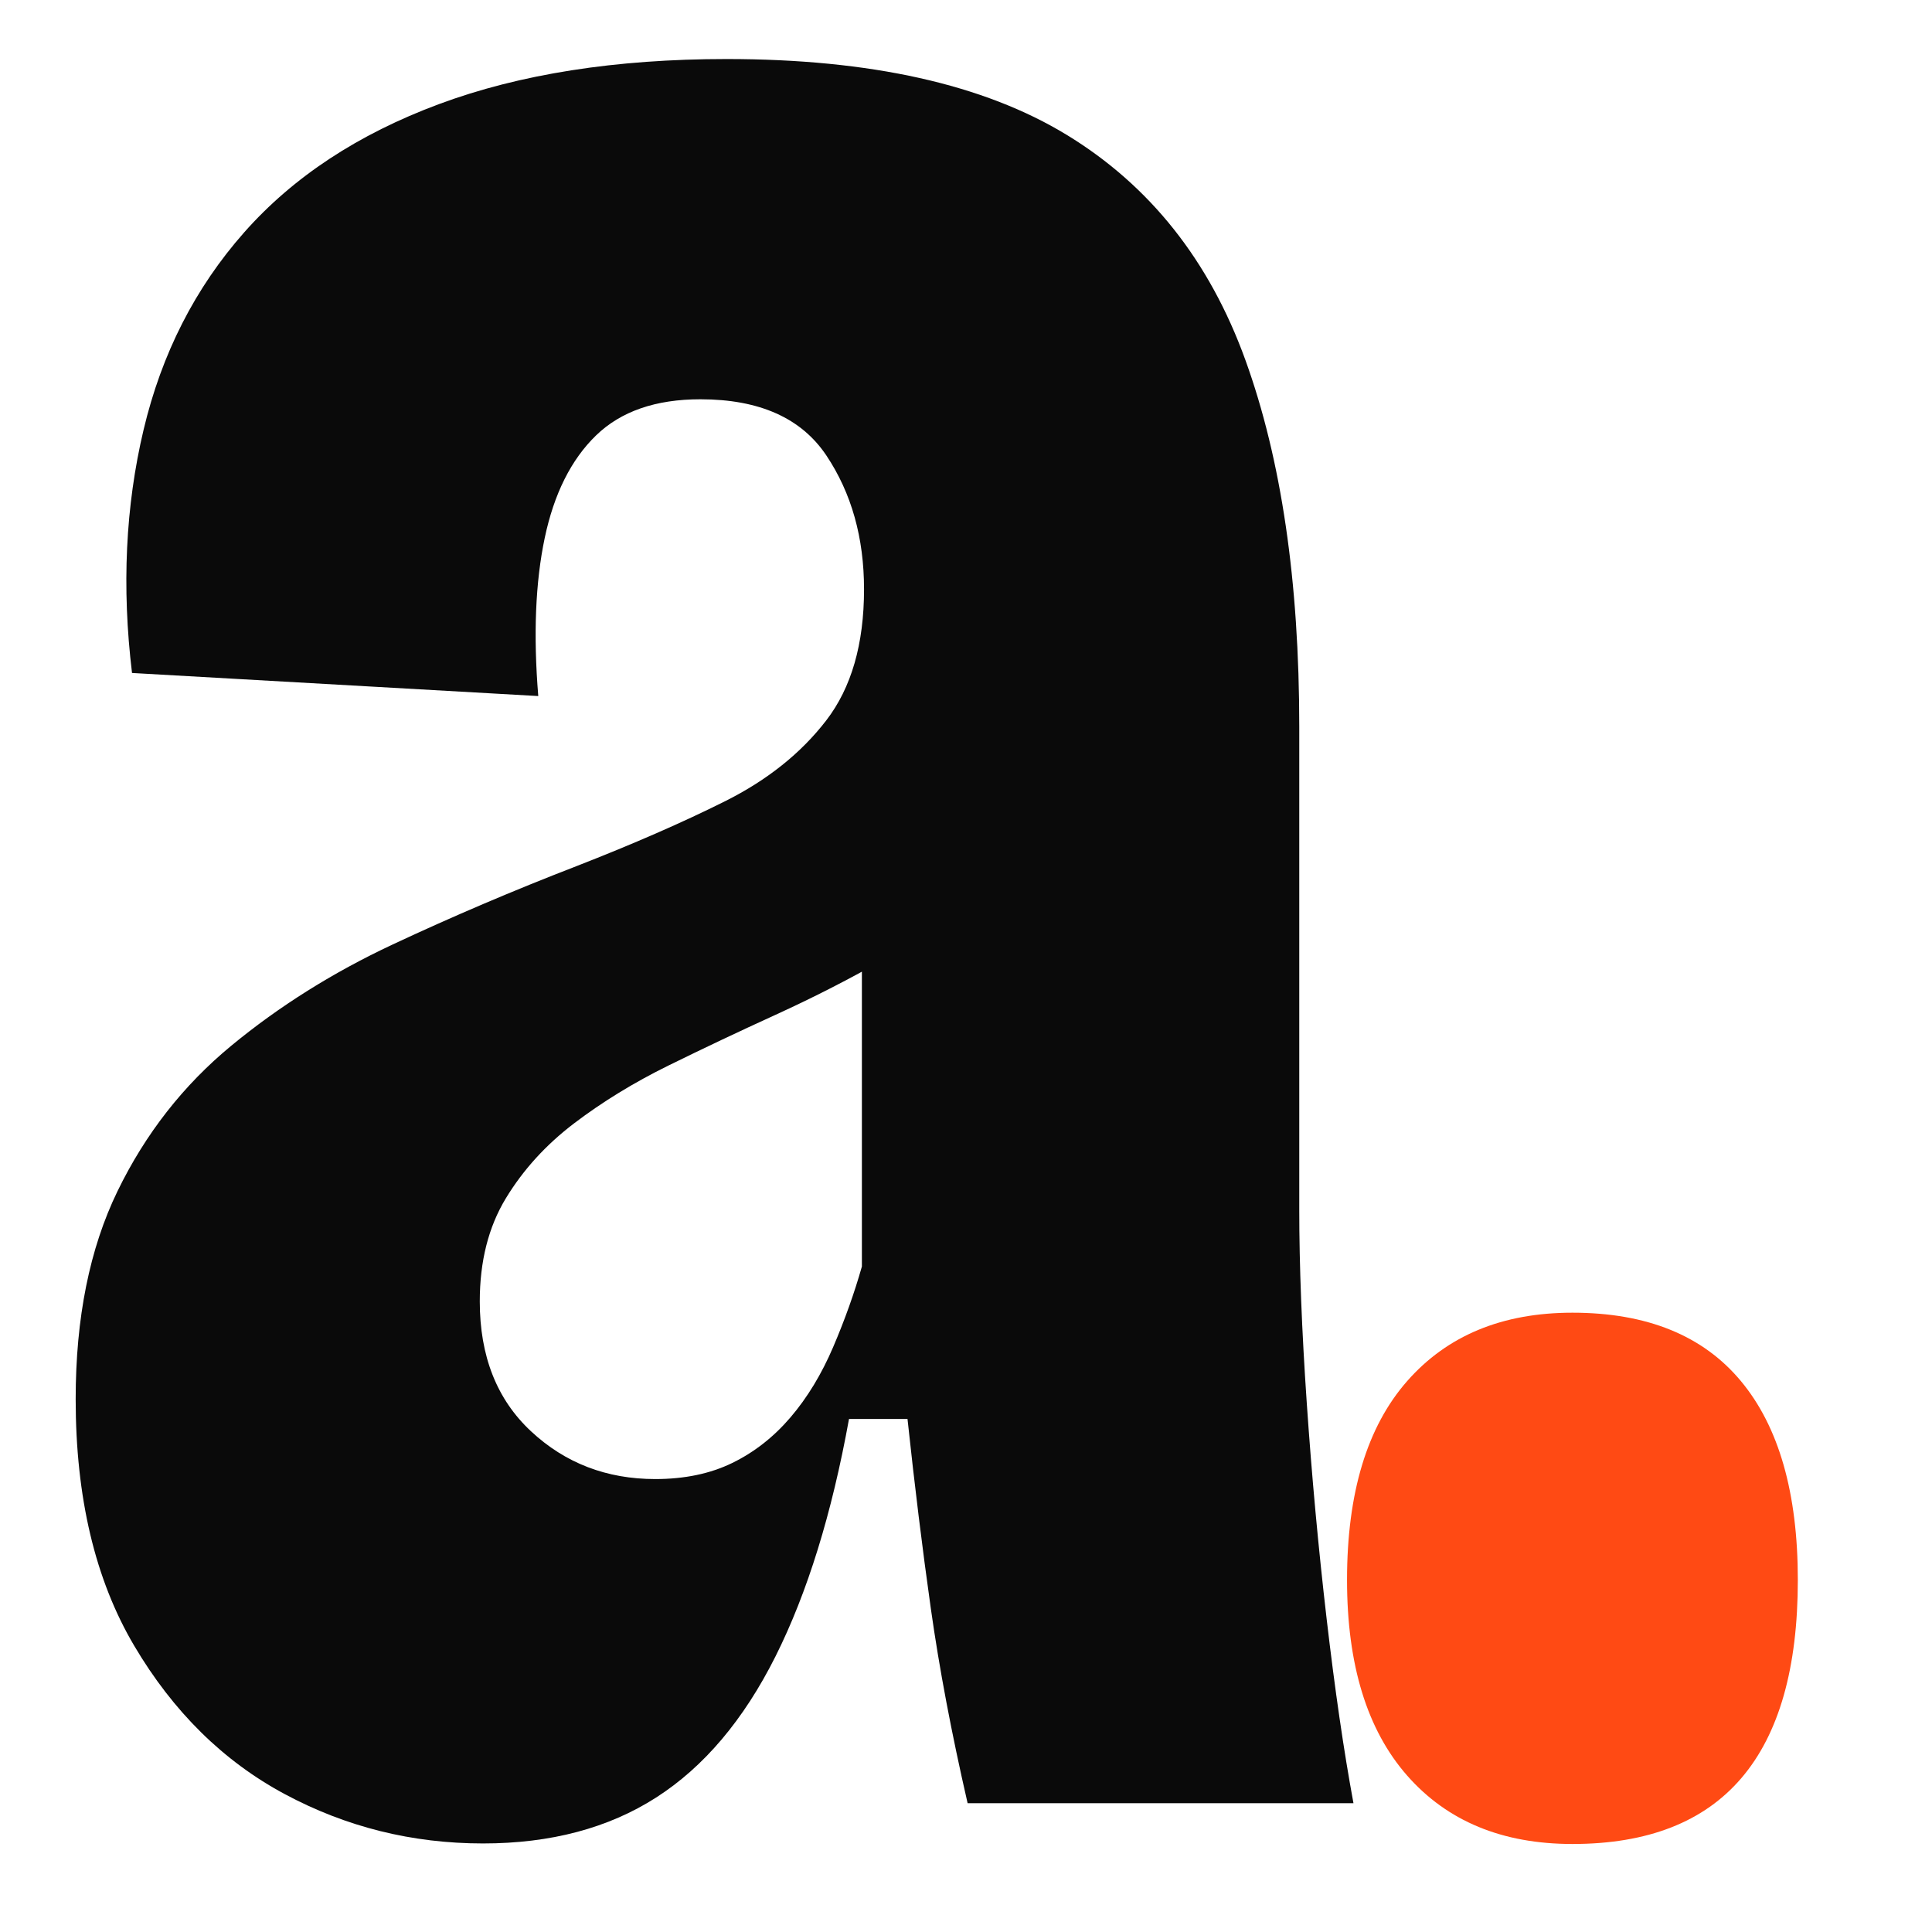
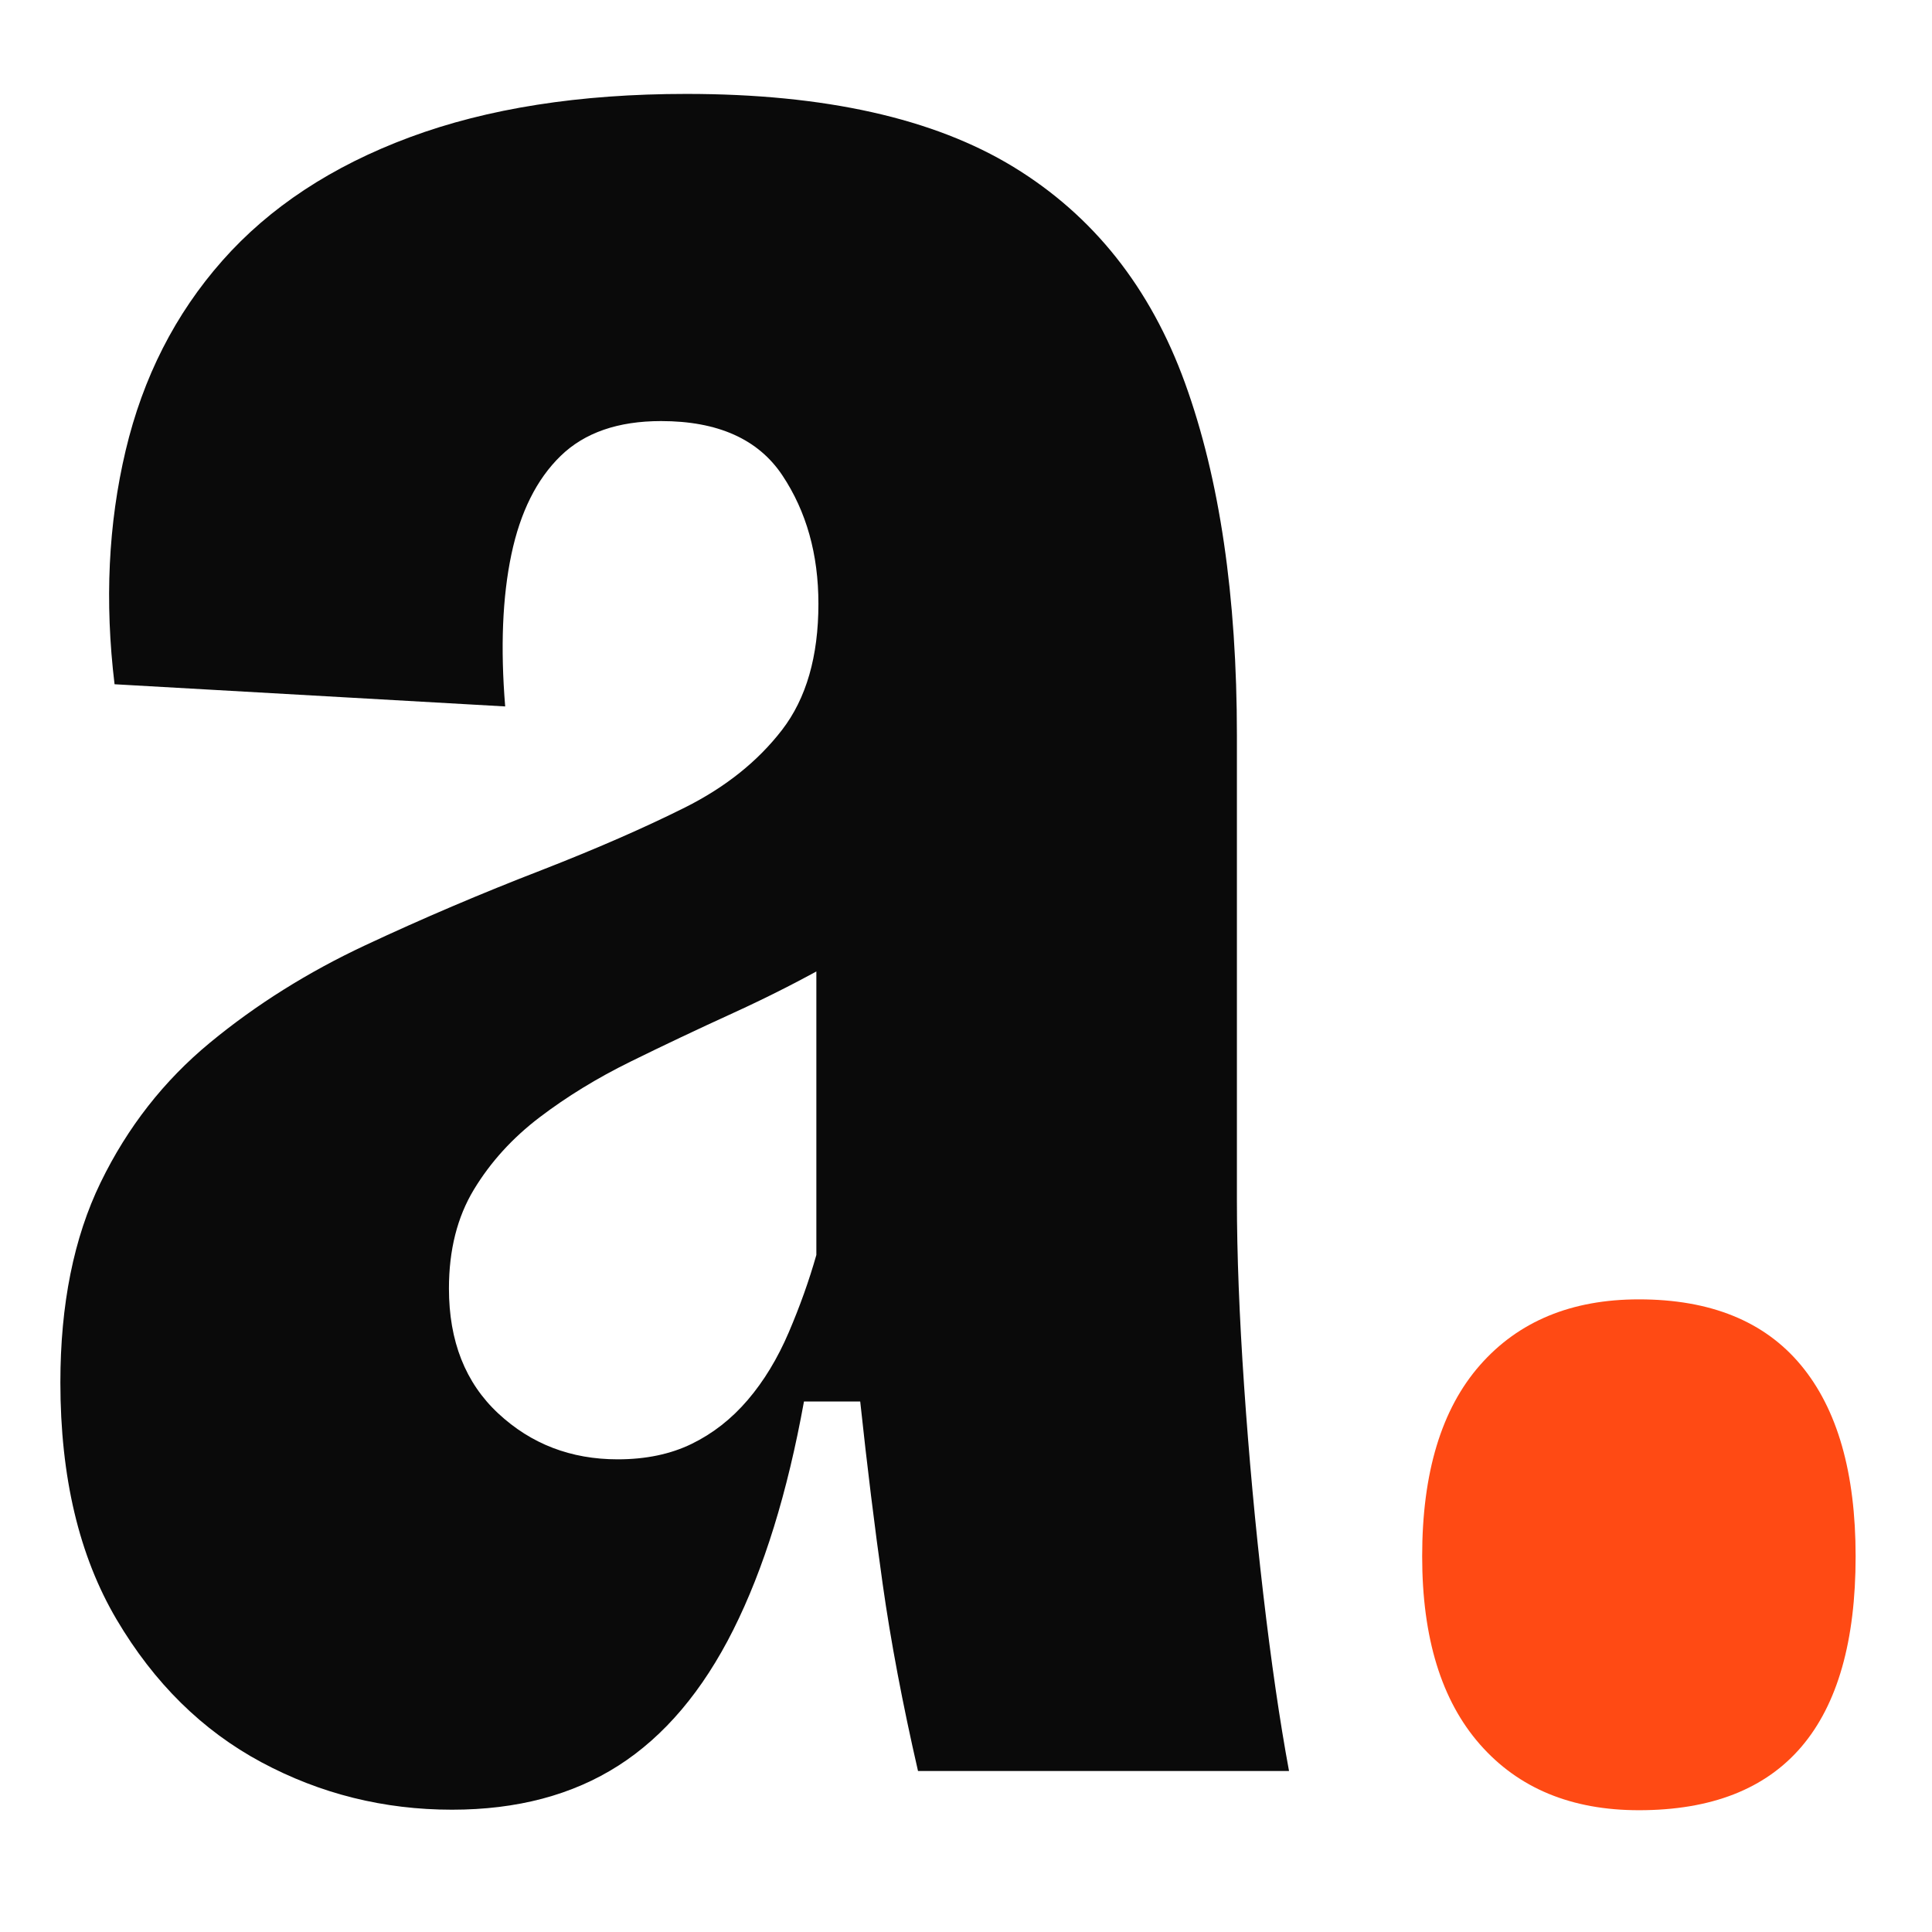
- <svg xmlns="http://www.w3.org/2000/svg" width="18" height="18" viewBox="0 -560 600 600" aria-hidden="true">
+ <svg xmlns="http://www.w3.org/2000/svg" width="18" height="18" viewBox="4 -572 624 624" aria-hidden="true">
  <g transform="scale(1 -1)">
    <path d="M150 -12.5Q117 -12.5 88.417 2.833Q59.834 18.167 41.667 48.917Q23.5 79.667 23.5 125.5Q23.5 163.333 36.5 190.083Q49.5 216.833 71.833 235.25Q94.167 253.667 121.917 266.667Q149.667 279.667 179 291Q205.5 301.334 225.167 311.167Q244.833 321 256.583 336.25Q268.333 351.501 268.333 377.001Q268.333 401.001 256.667 418.501Q245 436.001 217.499 436.001Q196.666 436.001 185.082 424.751Q173.499 413.501 169.165 392.918Q164.832 372.334 167.165 343.834L41 351Q36.167 391 44.584 426.5Q53 462 75.834 487.833Q98.667 513.667 136.333 527.667Q174 541.667 225.666 541.667Q292.666 541.667 331.332 518.083Q369.998 494.5 386.748 448.25Q403.498 402.001 403.498 334.334V184.334Q403.498 158.334 405.831 124.251Q408.165 90.167 411.998 57.25Q415.831 24.333 420.331 0H300.5Q293 32.667 289.083 60.417Q285.167 88.167 281.833 119.334H263.667Q255.667 75.167 240.833 45.584Q226 16 203.75 1.75Q181.5 -12.5 150 -12.5ZM203.499 100.665Q217.166 100.665 227.416 105.665Q237.666 110.666 245.499 119.832Q253.333 128.999 258.75 141.667Q264.167 154.334 267.667 166.668V288.834L301.5 283.501Q290 270.835 274 261.751Q258 252.668 240.833 244.834Q223.667 237.001 207.583 229.084Q191.499 221.167 178.333 211.167Q165.166 201.167 157.082 187.833Q148.999 174.5 148.999 155.832Q148.999 130.332 164.915 115.499Q180.832 100.665 203.499 100.665Z" fill="#0A0A0A" />
-     <path transform="translate(413 0)" d="M75.333 -12.667Q42.666 -12.667 24 8.583Q5.333 29.833 5.333 69.332Q5.333 109.832 24 131.082Q42.666 152.331 75.333 152.331Q109.999 152.331 127.666 131.082Q145.332 109.832 145.332 69.332Q145.332 -12.667 75.333 -12.667Z" fill="#FF4A14" />
+     <path transform="translate(458 0)" d="M75.333 -12.667Q42.666 -12.667 24 8.583Q5.333 29.833 5.333 69.332Q5.333 109.832 24 131.082Q42.666 152.331 75.333 152.331Q109.999 152.331 127.666 131.082Q145.332 109.832 145.332 69.332Q145.332 -12.667 75.333 -12.667Z" fill="#FF4A14" />
  </g>
</svg>
